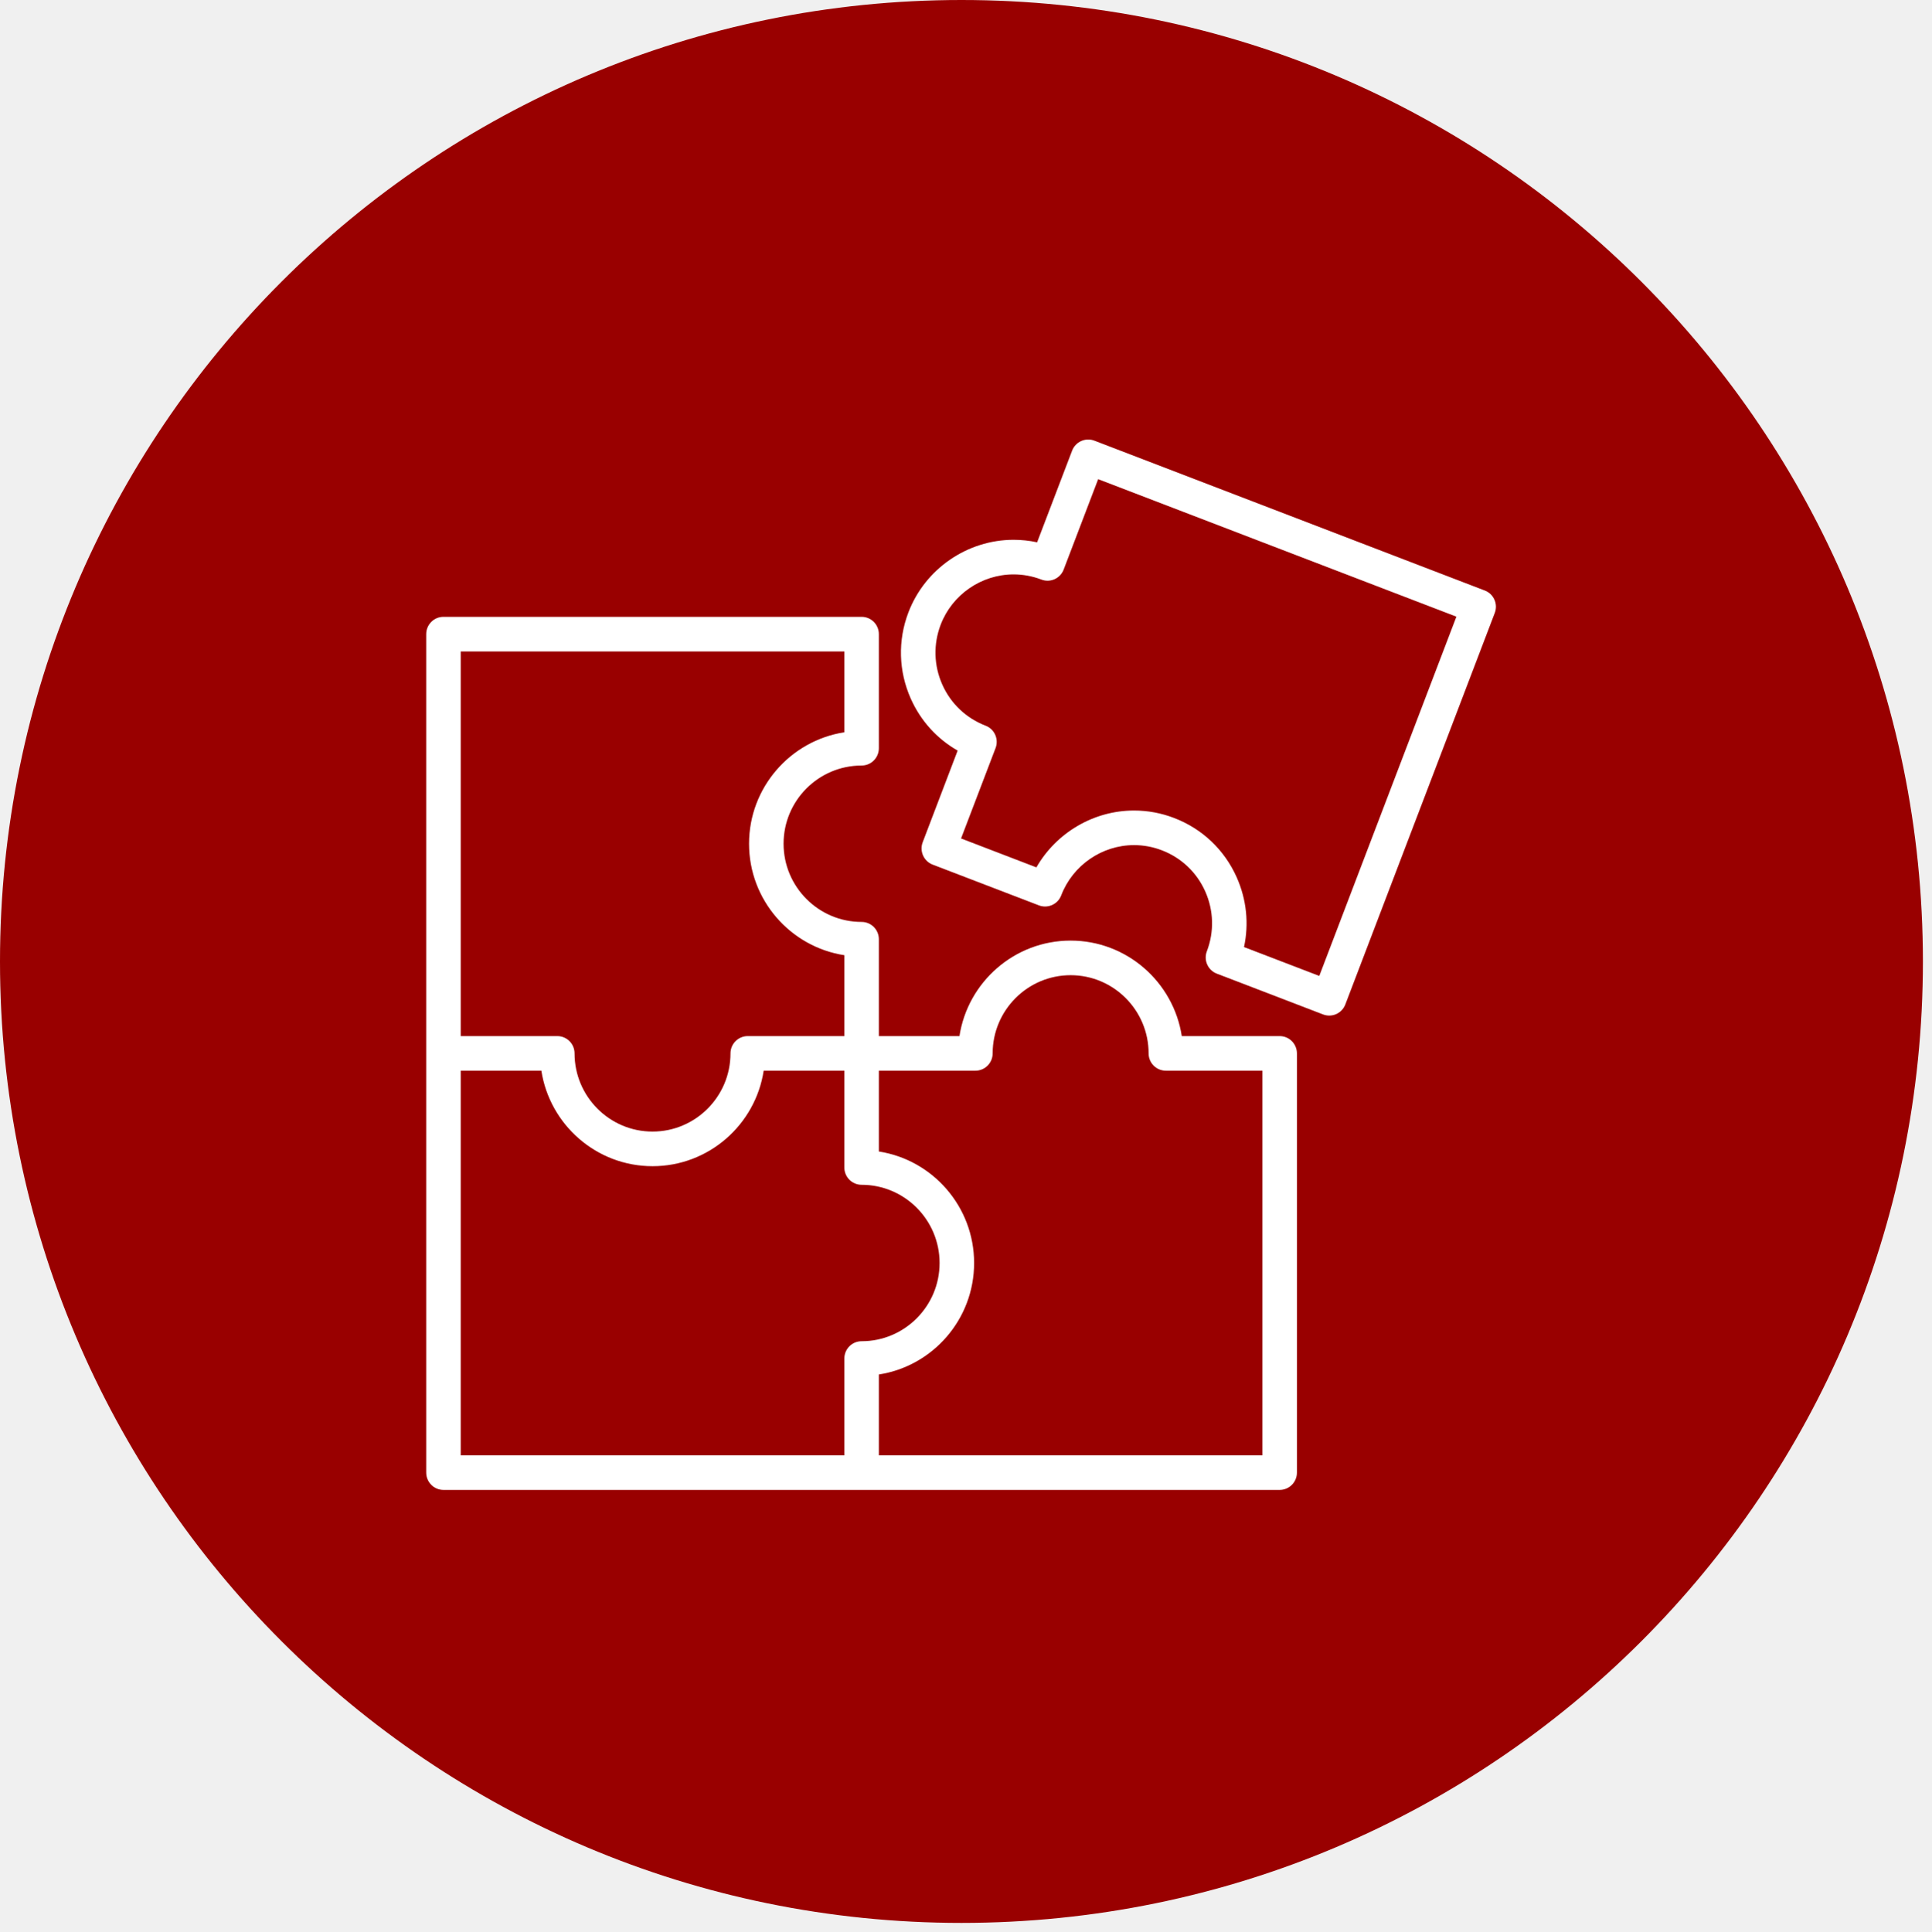
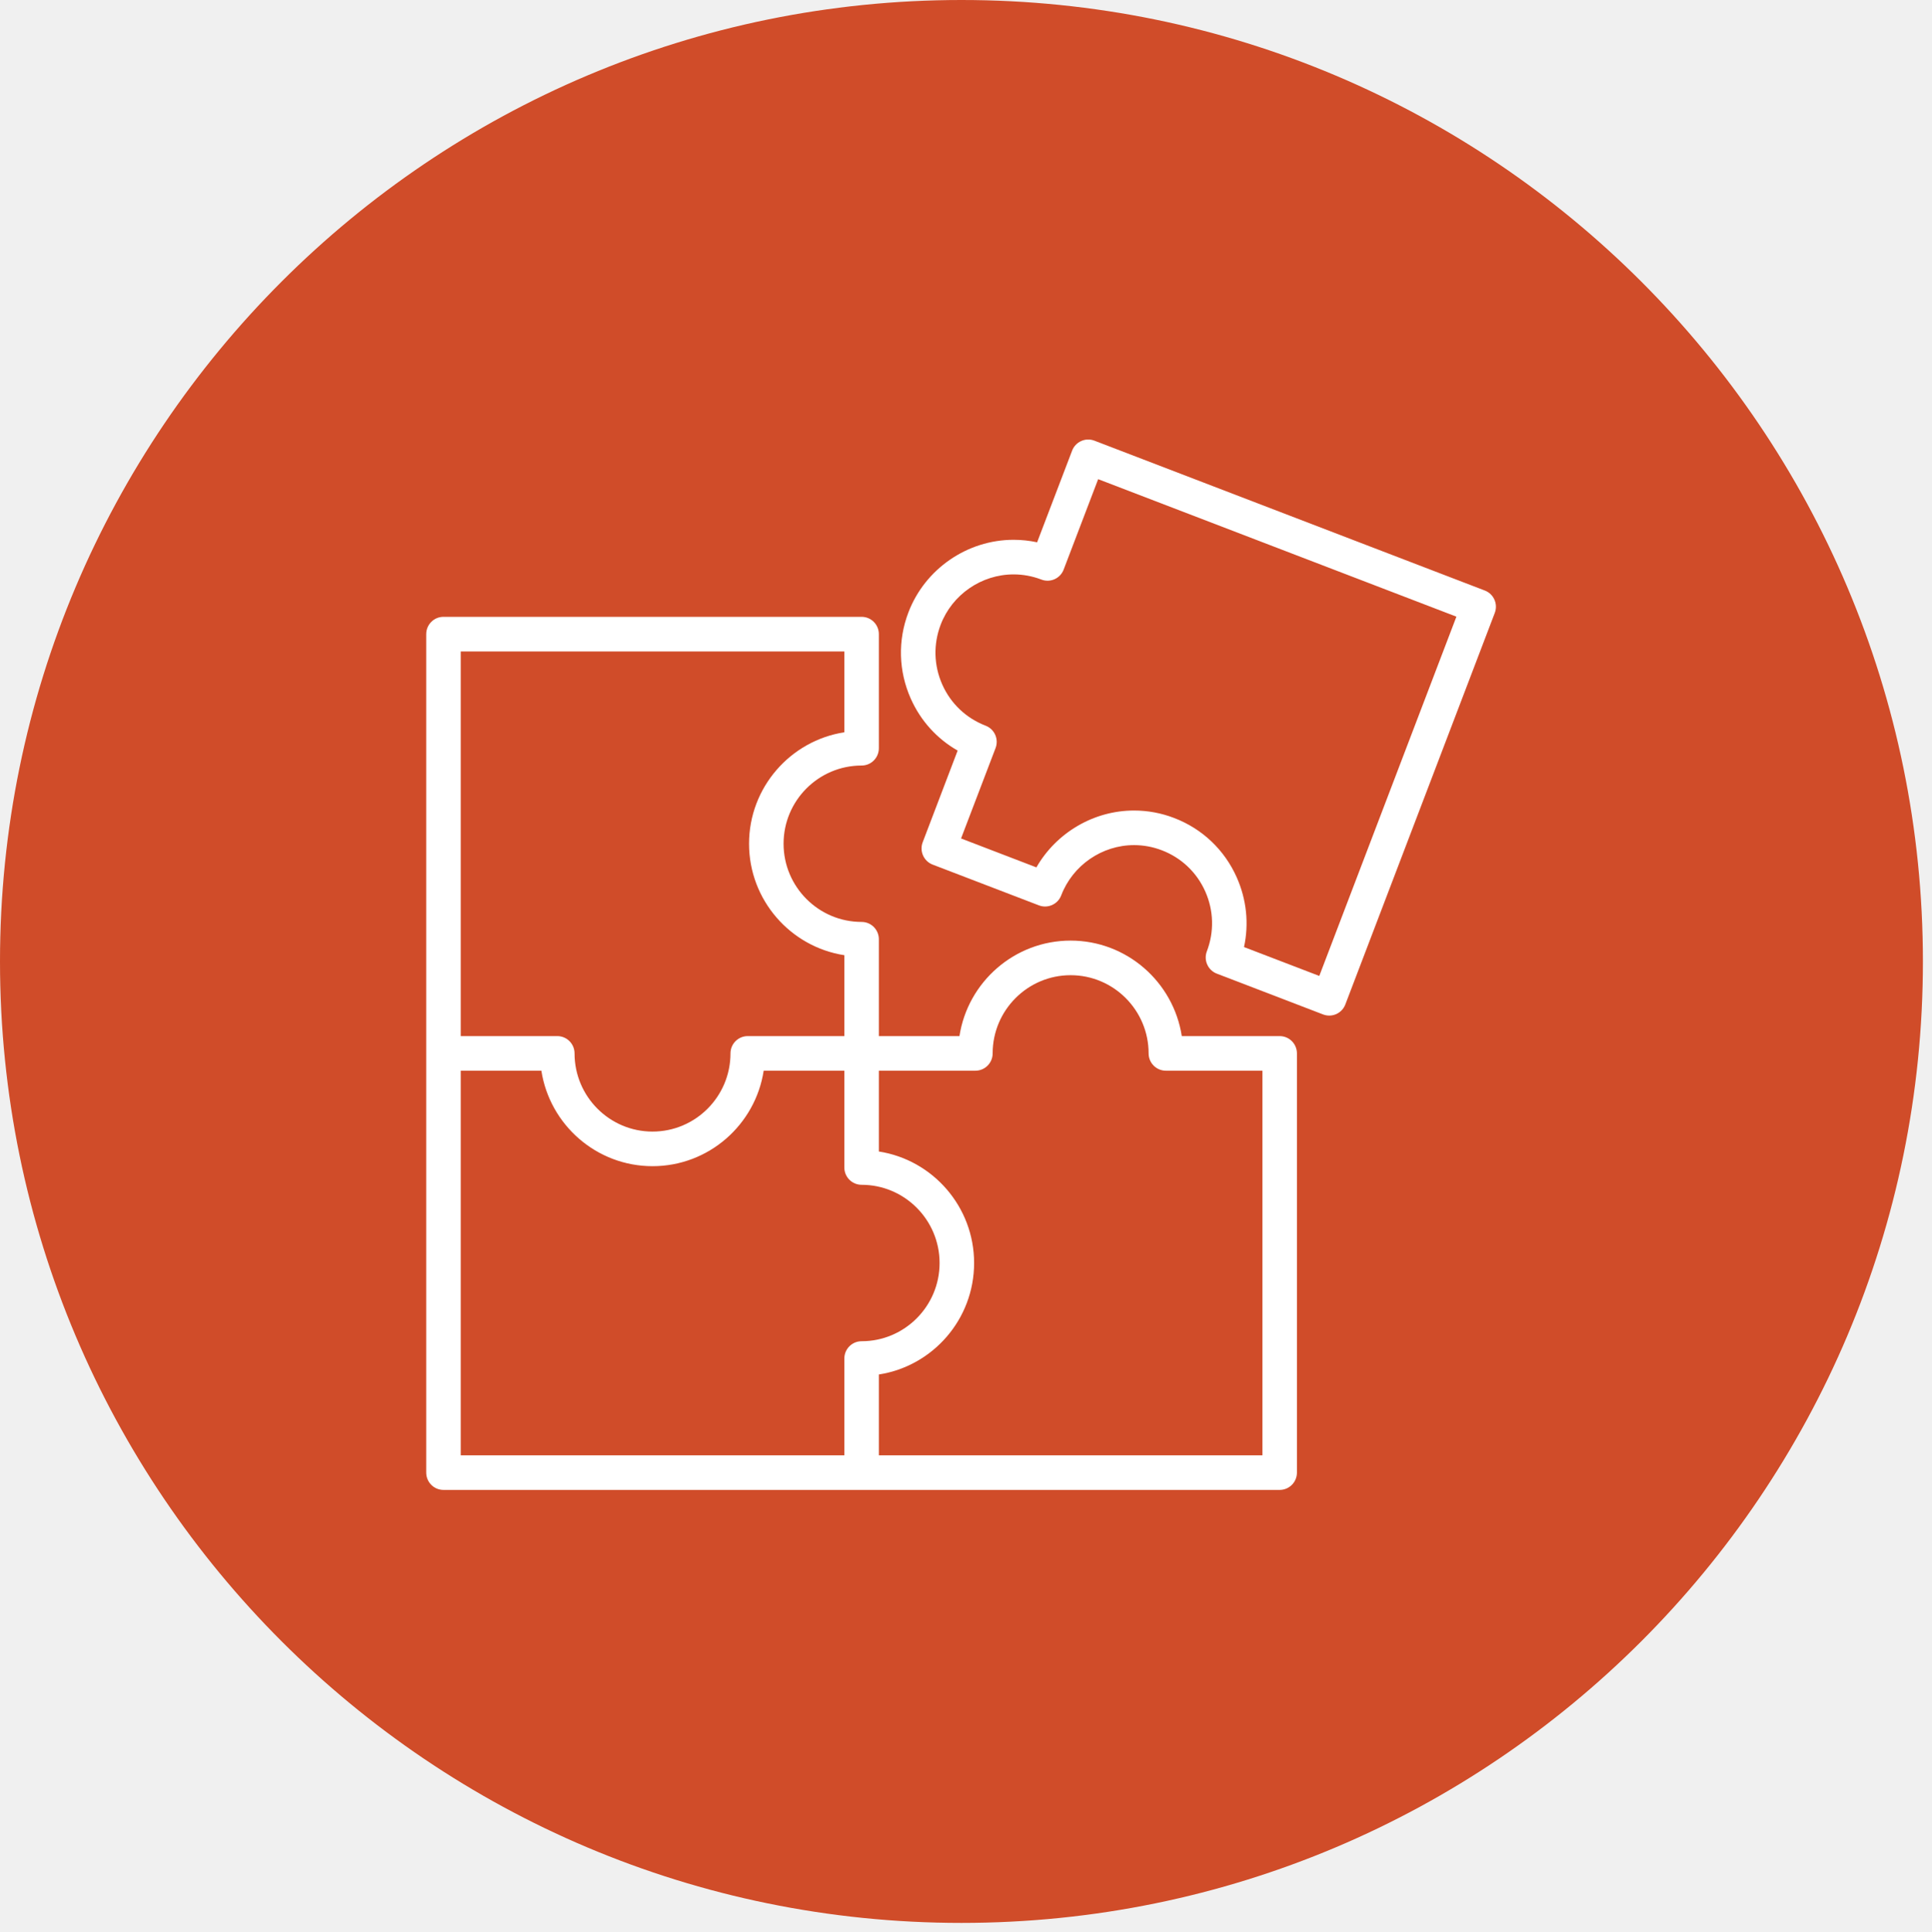
<svg xmlns="http://www.w3.org/2000/svg" width="145" height="145" viewBox="0 0 145 145" fill="none">
-   <circle cx="72.188" cy="72.188" r="72.188" fill="#990000" />
-   <path d="M33.296 111.866H96.08C96.797 111.866 97.376 111.284 97.376 110.567V79.091C97.376 78.374 96.797 77.792 96.08 77.792H88.731C88.105 73.737 84.6 70.622 80.384 70.622C76.167 70.622 72.662 73.735 72.038 77.792H65.986V70.519C65.986 69.802 65.407 69.22 64.691 69.22C61.459 69.22 58.832 66.586 58.832 63.348C58.832 60.11 61.459 57.478 64.691 57.478C65.407 57.478 65.986 56.896 65.986 56.179V47.612C65.986 46.895 65.407 46.313 64.691 46.313H33.296C32.58 46.313 32 46.895 32 47.612V110.563C32 111.285 32.58 111.866 33.296 111.866ZM63.395 102.002V109.269H34.592V80.39H40.647C41.273 84.445 44.778 87.56 48.994 87.56C53.211 87.56 56.715 84.447 57.339 80.39H63.395V87.658C63.395 88.375 63.974 88.957 64.691 88.957C67.918 88.957 70.546 91.592 70.546 94.83C70.546 98.069 67.92 100.702 64.691 100.702C63.976 100.702 63.395 101.283 63.395 102.002ZM73.234 80.39C73.951 80.39 74.53 79.808 74.53 79.091C74.53 75.854 77.156 73.219 80.384 73.219C83.614 73.219 86.24 75.853 86.24 79.091C86.24 79.808 86.819 80.39 87.536 80.39H94.787V109.268H65.986V103.199C70.031 102.574 73.138 99.059 73.138 94.83C73.138 90.6 70.031 87.084 65.986 86.457V80.39H73.234ZM34.592 48.914H63.395V54.981C59.348 55.608 56.24 59.123 56.24 63.35C56.24 67.579 59.348 71.093 63.395 71.719V77.792H56.142C55.425 77.792 54.846 78.374 54.846 79.091C54.846 82.328 52.221 84.961 48.992 84.961C45.765 84.961 43.138 82.329 43.138 79.091C43.138 78.374 42.559 77.792 41.842 77.792H34.592V48.914Z" fill="white" />
+   <circle cx="72.188" cy="72.188" r="72.188" fill="#D04C29" />
+   <path d="M33.296 111.866H96.08C96.797 111.866 97.376 111.284 97.376 110.567V79.091C97.376 78.374 96.797 77.792 96.08 77.792H88.731C88.105 73.737 84.6 70.622 80.384 70.622C76.167 70.622 72.662 73.735 72.038 77.792H65.986V70.519C65.986 69.802 65.407 69.22 64.691 69.22C61.459 69.22 58.832 66.586 58.832 63.348C58.832 60.11 61.459 57.478 64.691 57.478C65.407 57.478 65.986 56.896 65.986 56.179V47.612C65.986 46.895 65.407 46.313 64.691 46.313H33.296C32.58 46.313 32 46.895 32 47.612V110.563C32 111.285 32.58 111.866 33.296 111.866ZM63.395 102.001V109.269H34.592V80.39H40.647C41.273 84.445 44.778 87.559 48.994 87.559C53.211 87.559 56.715 84.447 57.339 80.39H63.395V87.658C63.395 88.375 63.974 88.957 64.691 88.957C67.918 88.957 70.546 91.592 70.546 94.83C70.546 98.069 67.92 100.702 64.691 100.702C63.976 100.702 63.395 101.283 63.395 102.001ZM73.234 80.39C73.951 80.39 74.53 79.808 74.53 79.091C74.53 75.854 77.156 73.219 80.384 73.219C83.614 73.219 86.24 75.853 86.24 79.091C86.24 79.808 86.819 80.39 87.536 80.39H94.787V109.267H65.986V103.199C70.031 102.574 73.138 99.059 73.138 94.83C73.138 90.6 70.031 87.084 65.986 86.457V80.39H73.234ZM34.592 48.914H63.395V54.981C59.348 55.608 56.24 59.123 56.24 63.35C56.24 67.578 59.348 71.093 63.395 71.719V77.792H56.142C55.425 77.792 54.846 78.374 54.846 79.091C54.846 82.328 52.221 84.961 48.992 84.961C45.765 84.961 43.138 82.329 43.138 79.091C43.138 78.374 42.559 77.792 41.842 77.792H34.592V48.914Z" fill="white" />
  <path d="M111.484 44.338L82.169 33.086C81.849 32.962 81.49 32.972 81.177 33.114C80.865 33.254 80.617 33.514 80.496 33.836L77.869 40.717C77.29 40.593 76.699 40.529 76.102 40.529C72.621 40.529 69.449 42.719 68.207 45.975C67.4 48.088 67.463 50.389 68.383 52.455C69.124 54.119 70.351 55.471 71.902 56.355L69.278 63.237C69.023 63.908 69.357 64.659 70.024 64.916L78.004 67.977C78.667 68.233 79.421 67.898 79.677 67.23C80.538 64.971 82.738 63.453 85.145 63.453C85.859 63.453 86.563 63.584 87.238 63.843C88.698 64.403 89.856 65.499 90.493 66.932C91.131 68.365 91.173 69.96 90.613 71.426C90.49 71.748 90.499 72.105 90.641 72.42C90.781 72.735 91.039 72.981 91.361 73.103L99.341 76.166C99.49 76.222 99.646 76.251 99.804 76.251C99.982 76.251 100.162 76.213 100.33 76.139C100.643 75.997 100.889 75.738 101.011 75.415L112.233 46.014C112.487 45.346 112.152 44.594 111.484 44.338ZM99.055 73.275L93.403 71.108C93.782 69.358 93.597 67.54 92.856 65.874C91.937 63.808 90.269 62.226 88.163 61.419C87.192 61.044 86.177 60.856 85.143 60.856C82.108 60.856 79.303 62.53 77.815 65.125L72.158 62.954L74.75 56.164C75.004 55.494 74.671 54.743 74.004 54.487C72.542 53.924 71.385 52.829 70.748 51.397C70.111 49.964 70.068 48.369 70.627 46.904C71.488 44.645 73.687 43.127 76.102 43.127C76.816 43.127 77.517 43.258 78.191 43.515C78.855 43.771 79.606 43.436 79.861 42.766L82.452 35.977L109.35 46.3L99.055 73.275Z" fill="white" />
</svg>
